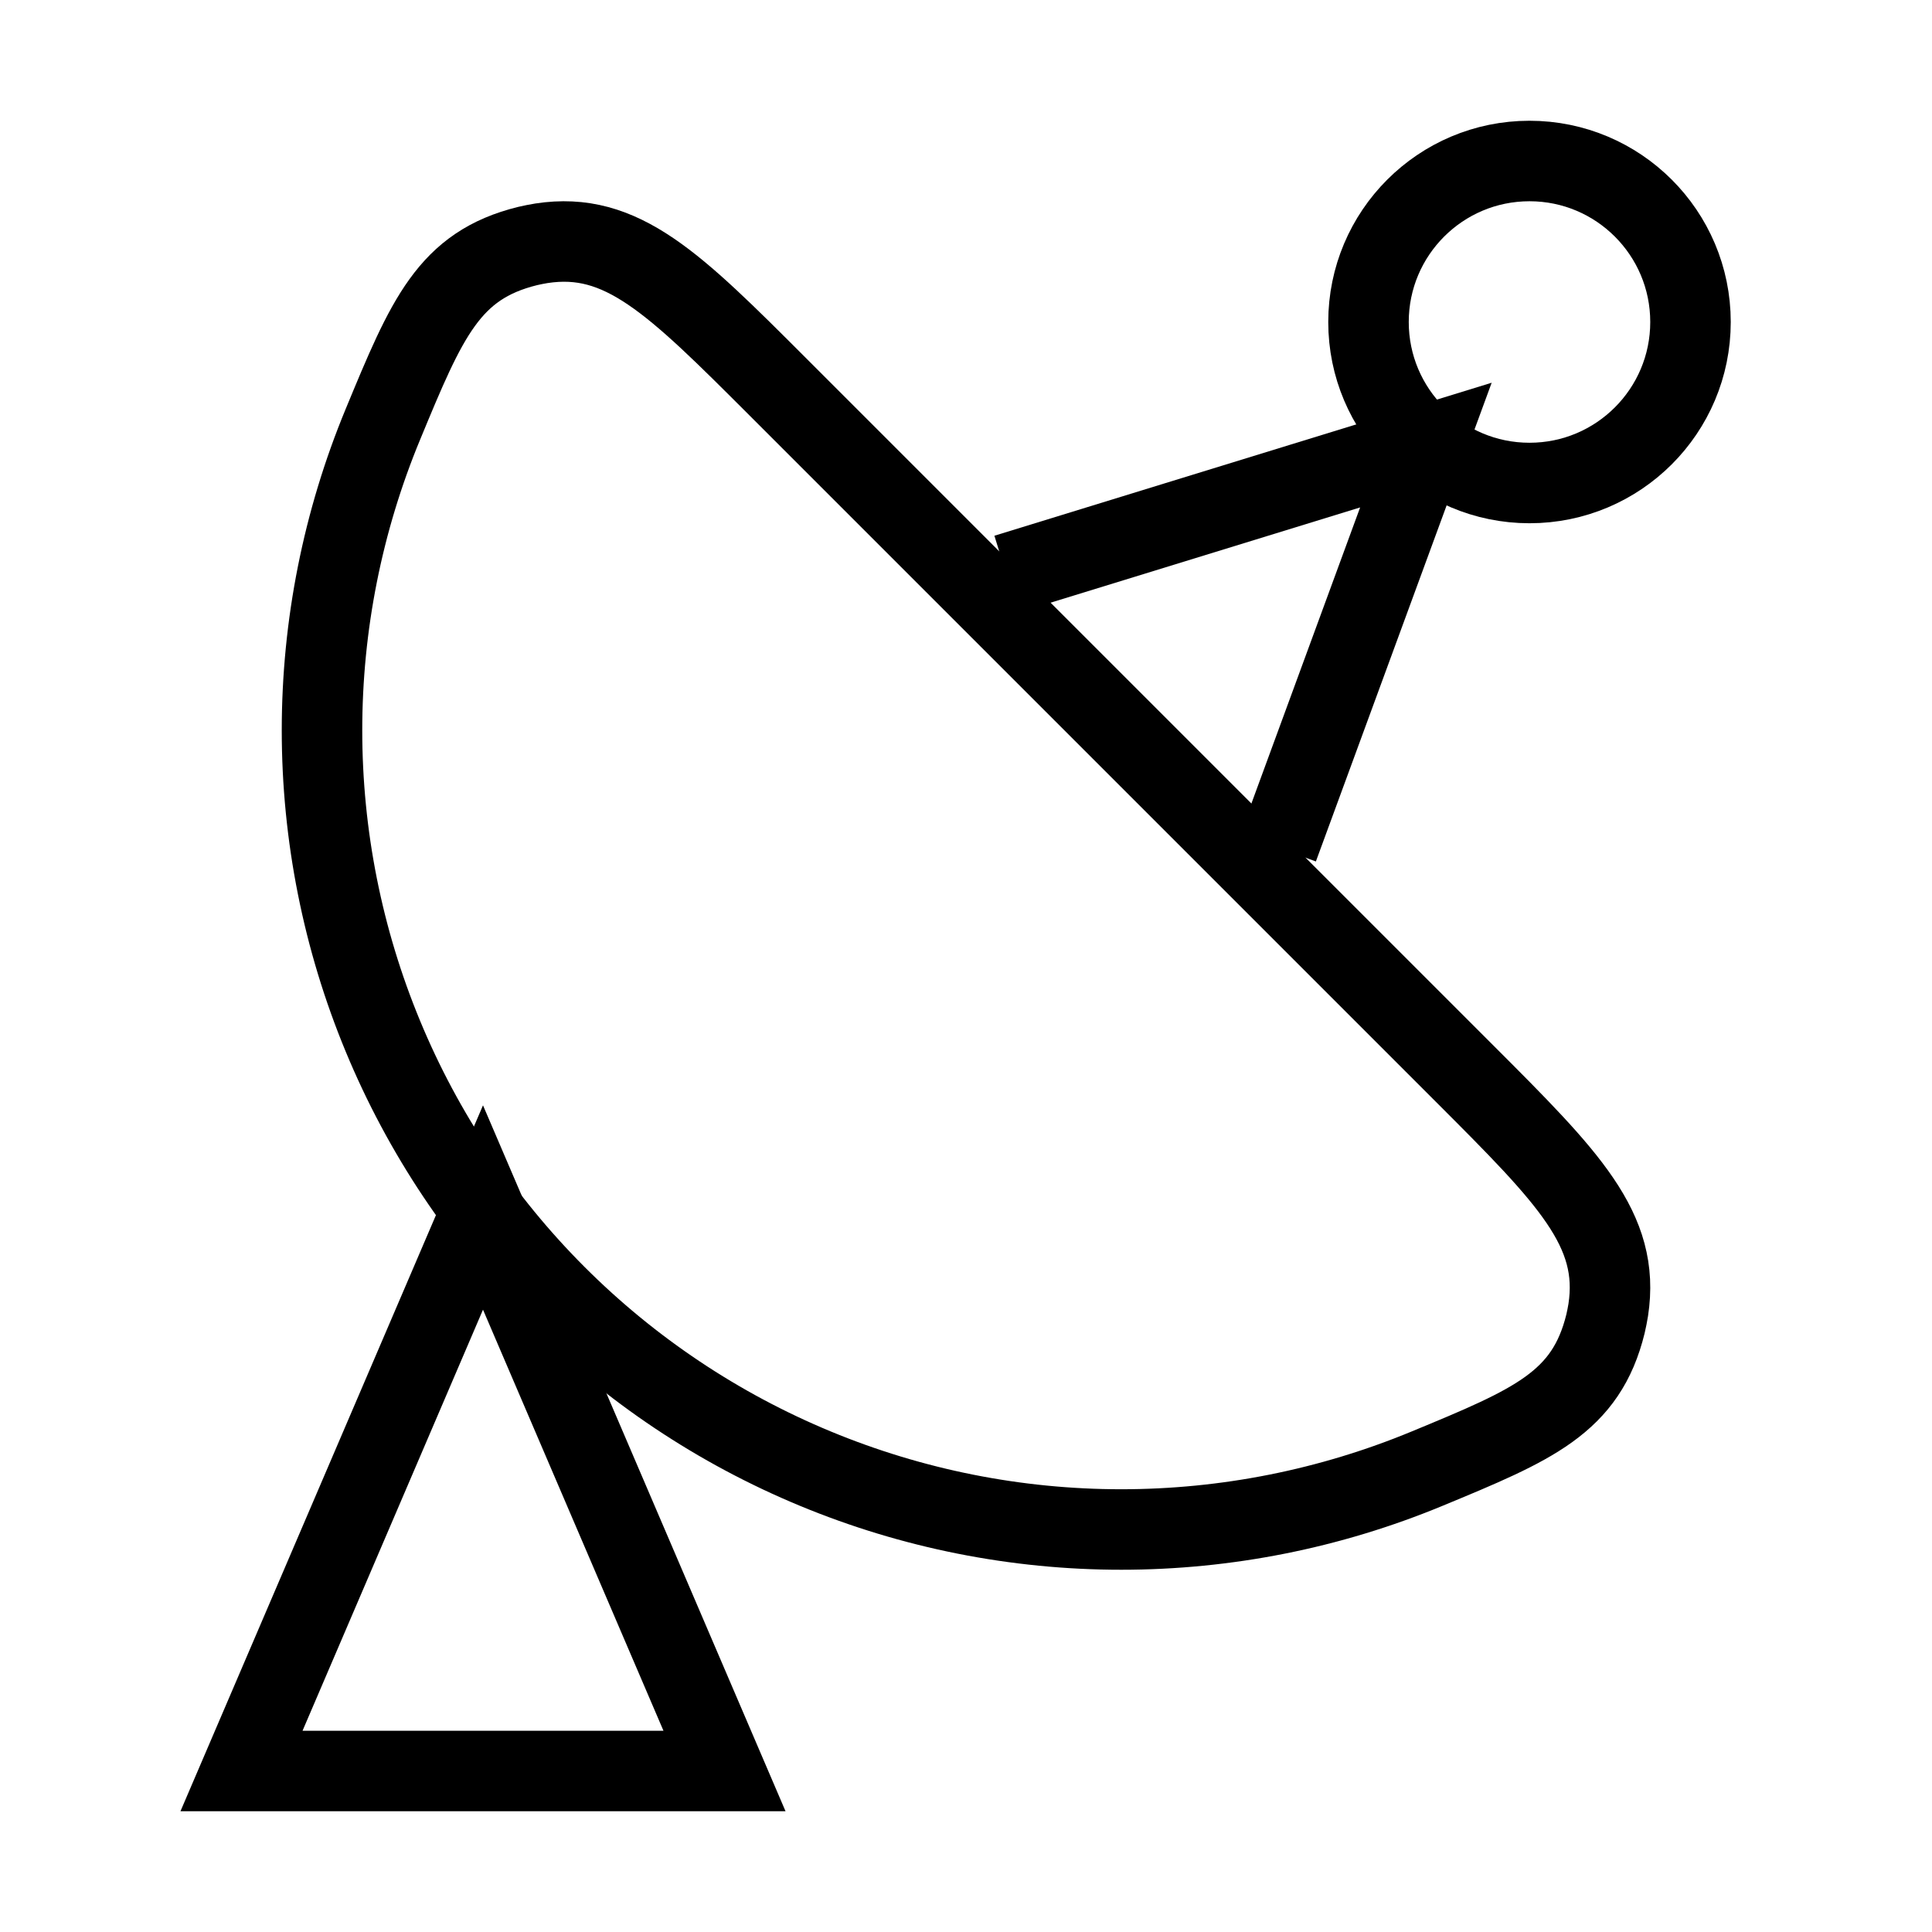
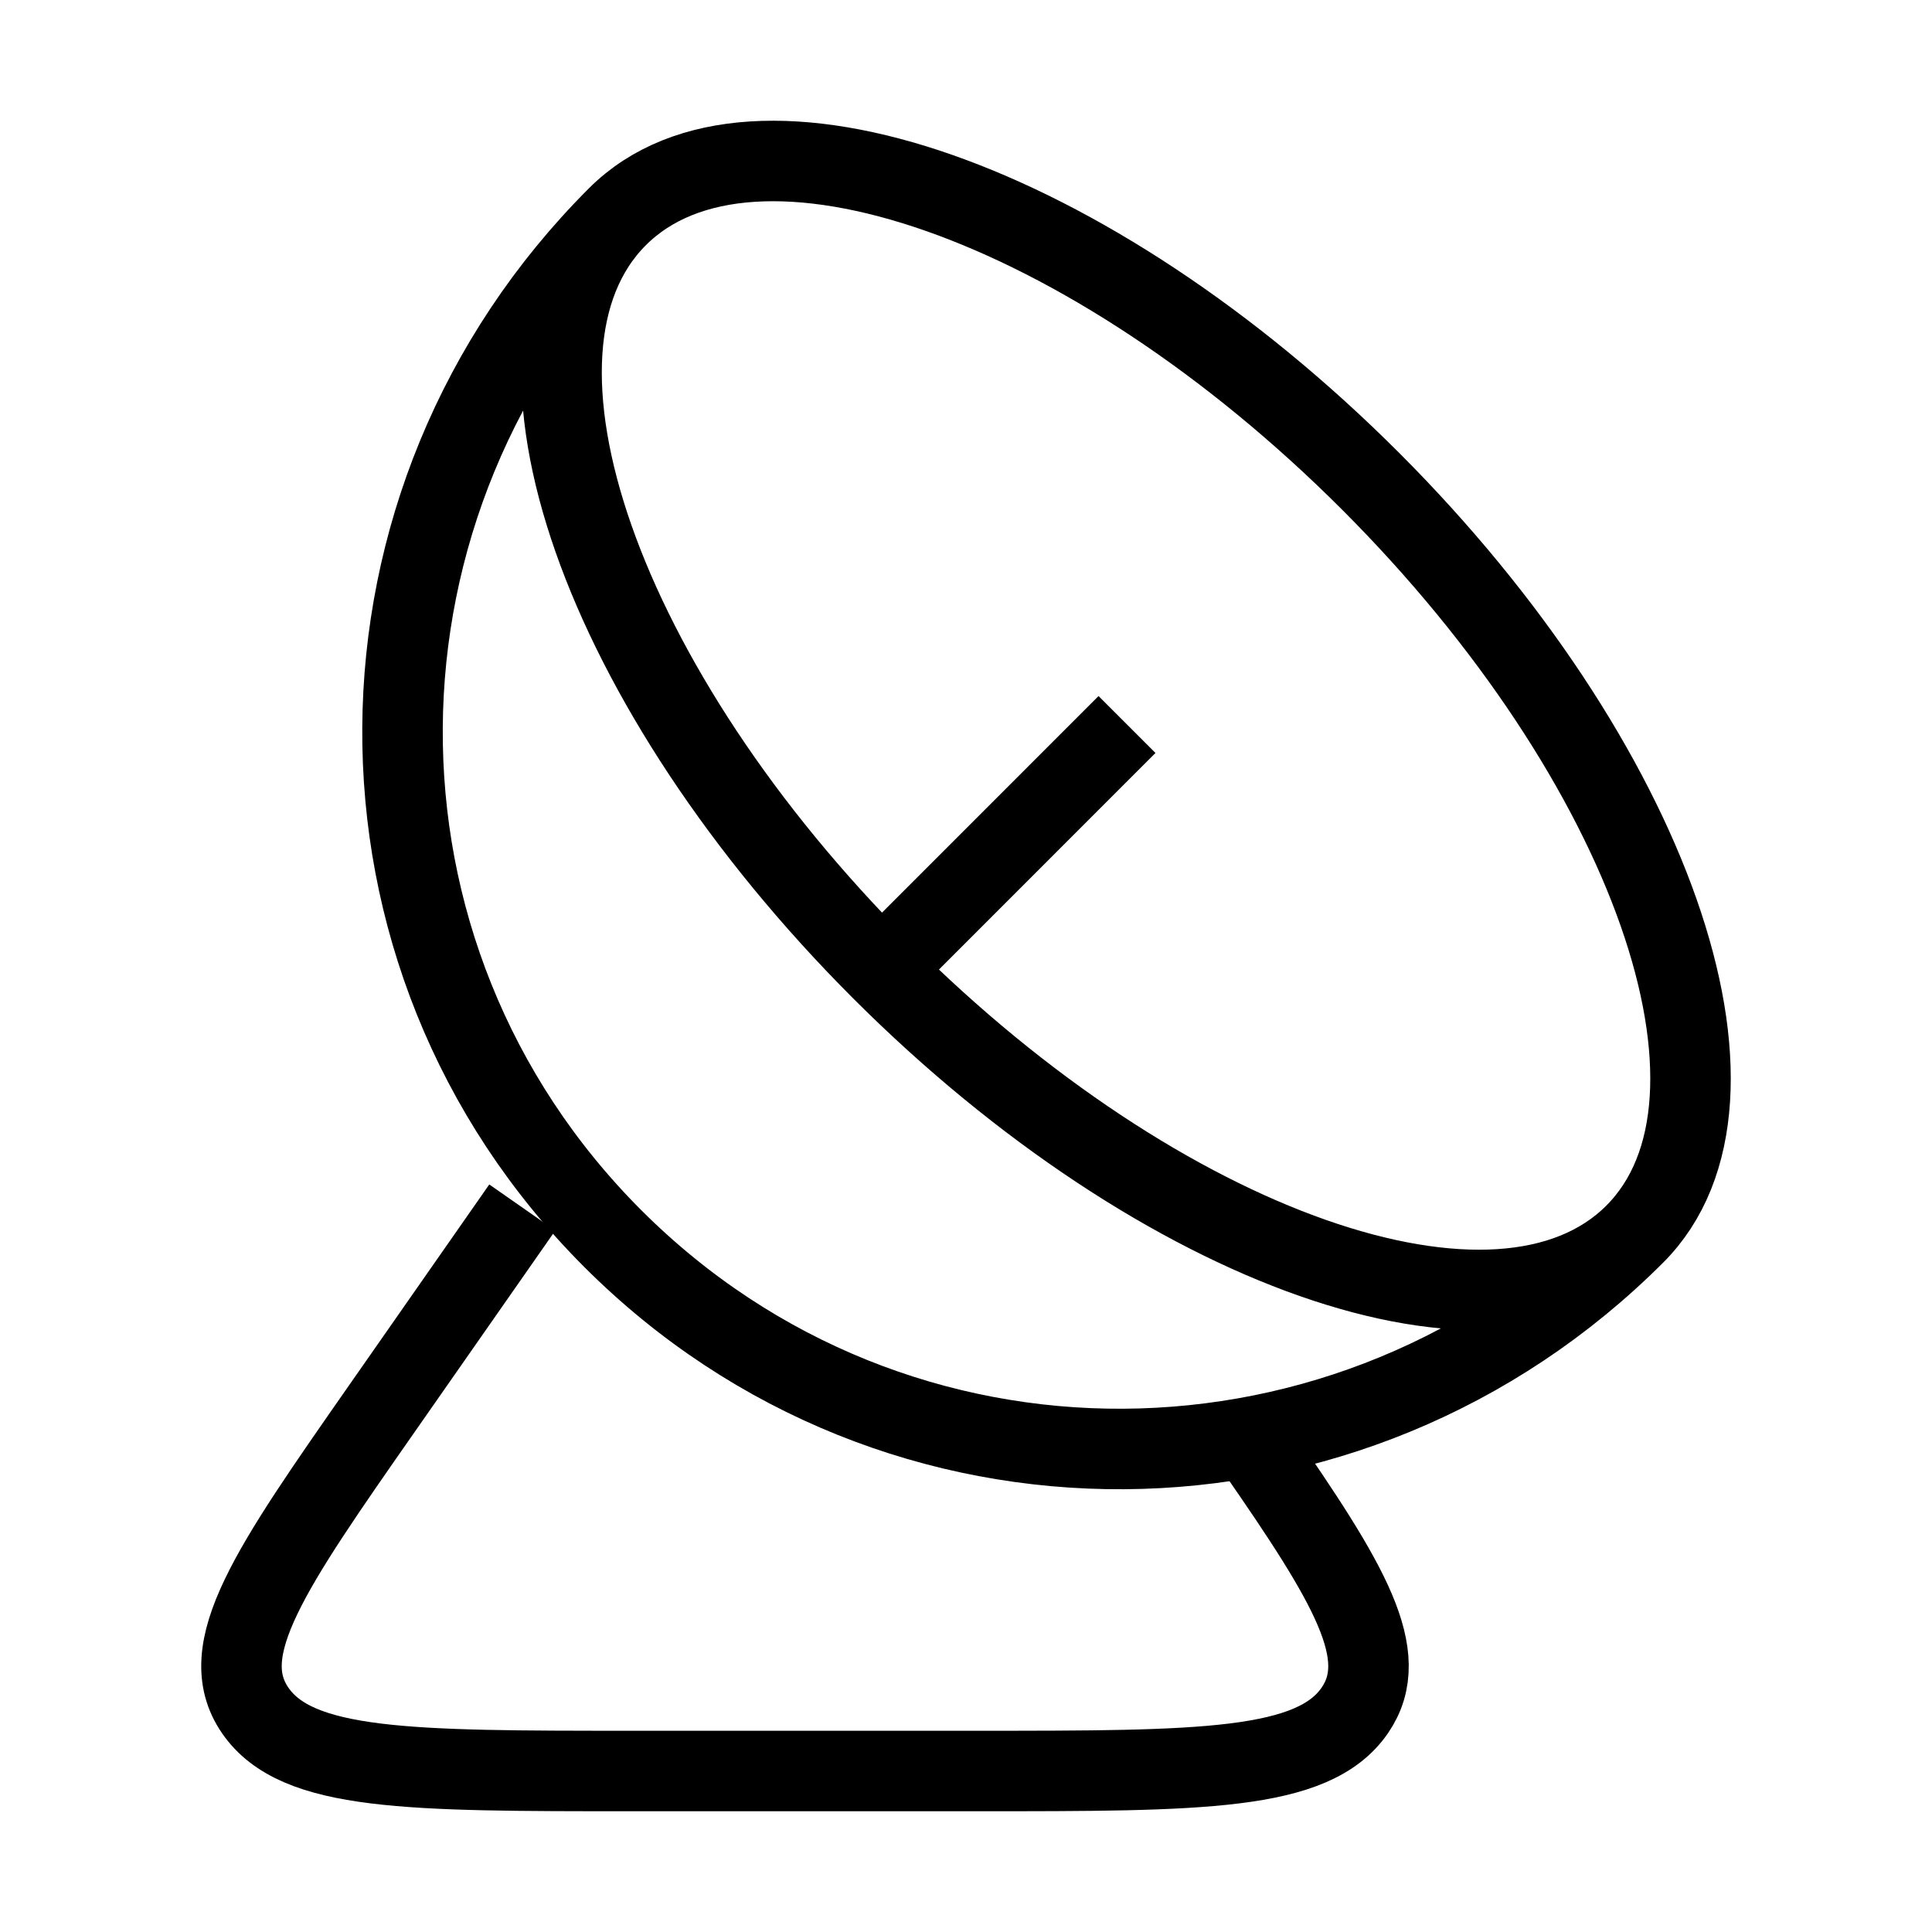
<svg xmlns="http://www.w3.org/2000/svg" width="24" height="24" viewBox="0 0 24 24" fill="none">
-   <path d="M9 22L6 15L3 22H9Z" stroke="currentColor" strokeLinecap="round" strokeLinejoin="round" strokeWidth="1.5" />
-   <path d="M18.192 13.335C19.485 14.628 20.131 15.275 19.978 16.273C19.971 16.319 19.955 16.399 19.944 16.445C19.703 17.426 19.045 17.699 17.728 18.244C16.523 18.743 15.232 19 13.928 19C12.624 19 11.333 18.743 10.129 18.244C8.924 17.745 7.83 17.014 6.908 16.092C5.986 15.17 5.255 14.076 4.756 12.871C4.257 11.667 4 10.376 4 9.072C4 7.768 4.257 6.477 4.756 5.272C5.301 3.955 5.574 3.297 6.555 3.056C6.601 3.045 6.681 3.029 6.727 3.022C7.725 2.869 8.372 3.515 9.665 4.808L18.192 13.335Z" stroke="currentColor" strokeLinecap="round" strokeLinejoin="round" strokeWidth="1.5" />
-   <circle cx="19" cy="4" r="2" stroke="currentColor" strokeWidth="1.5" />
-   <path d="M12.5 7.133L17.713 5.529L15.877 10.529" stroke="currentColor" strokeLinecap="round" strokeLinejoin="round" strokeWidth="1.5" />
+   <path d="M20.307 15.331C16.786 18.852 11.134 18.908 7.613 15.387C4.092 11.866 4.148 6.214 7.669 2.693M20.307 15.331C21.984 13.654 20.514 9.466 17.024 5.976C13.534 2.486 9.346 1.016 7.669 2.693M20.307 15.331C18.63 17.008 14.441 15.538 10.952 12.049M7.669 2.693C5.992 4.37 7.462 8.559 10.952 12.049M10.952 12.049L14 9" stroke="currentColor" strokeLinecap="round" strokeLinejoin="round" strokeWidth="1.5" />
+   <path d="M6.488 15L4.751 17.488C3.352 19.492 2.653 20.494 3.17 21.247C3.688 22 5.076 22 7.852 22H12.148C14.924 22 16.312 22 16.83 21.247C17.301 20.561 16.762 19.669 15.605 18" stroke="currentColor" strokeLinecap="round" strokeLinejoin="round" strokeWidth="1.5" />
</svg>
